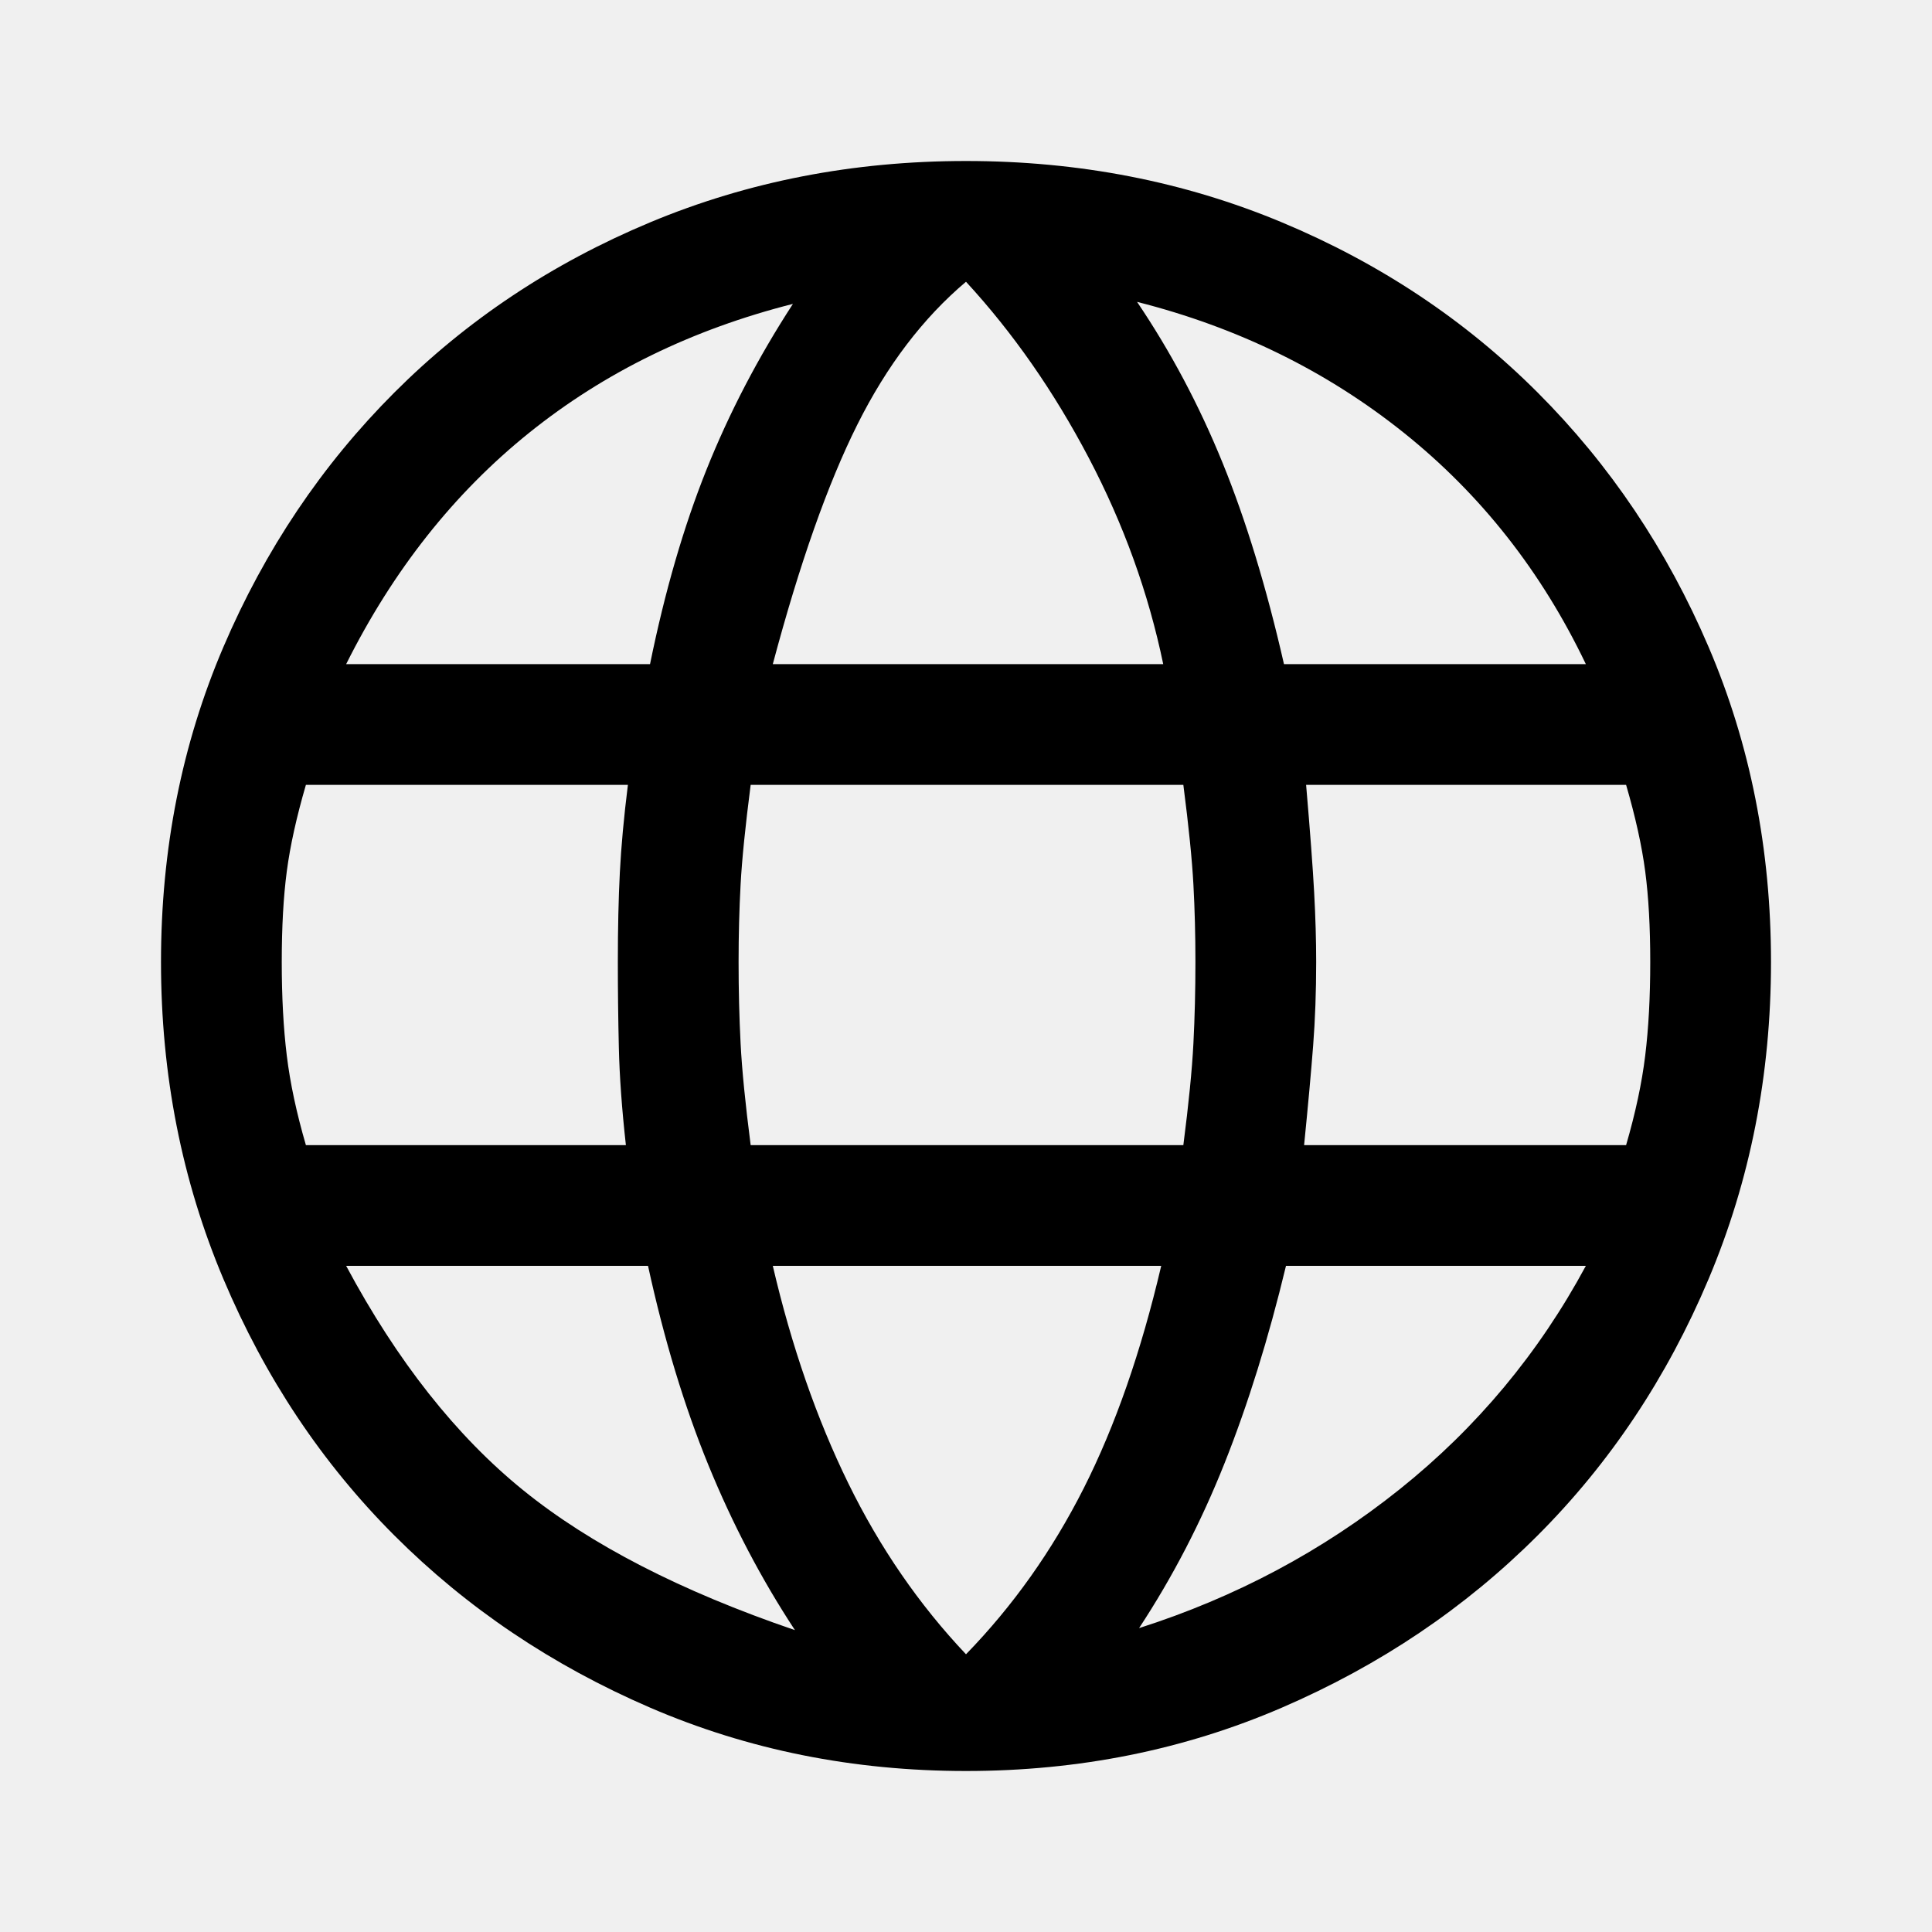
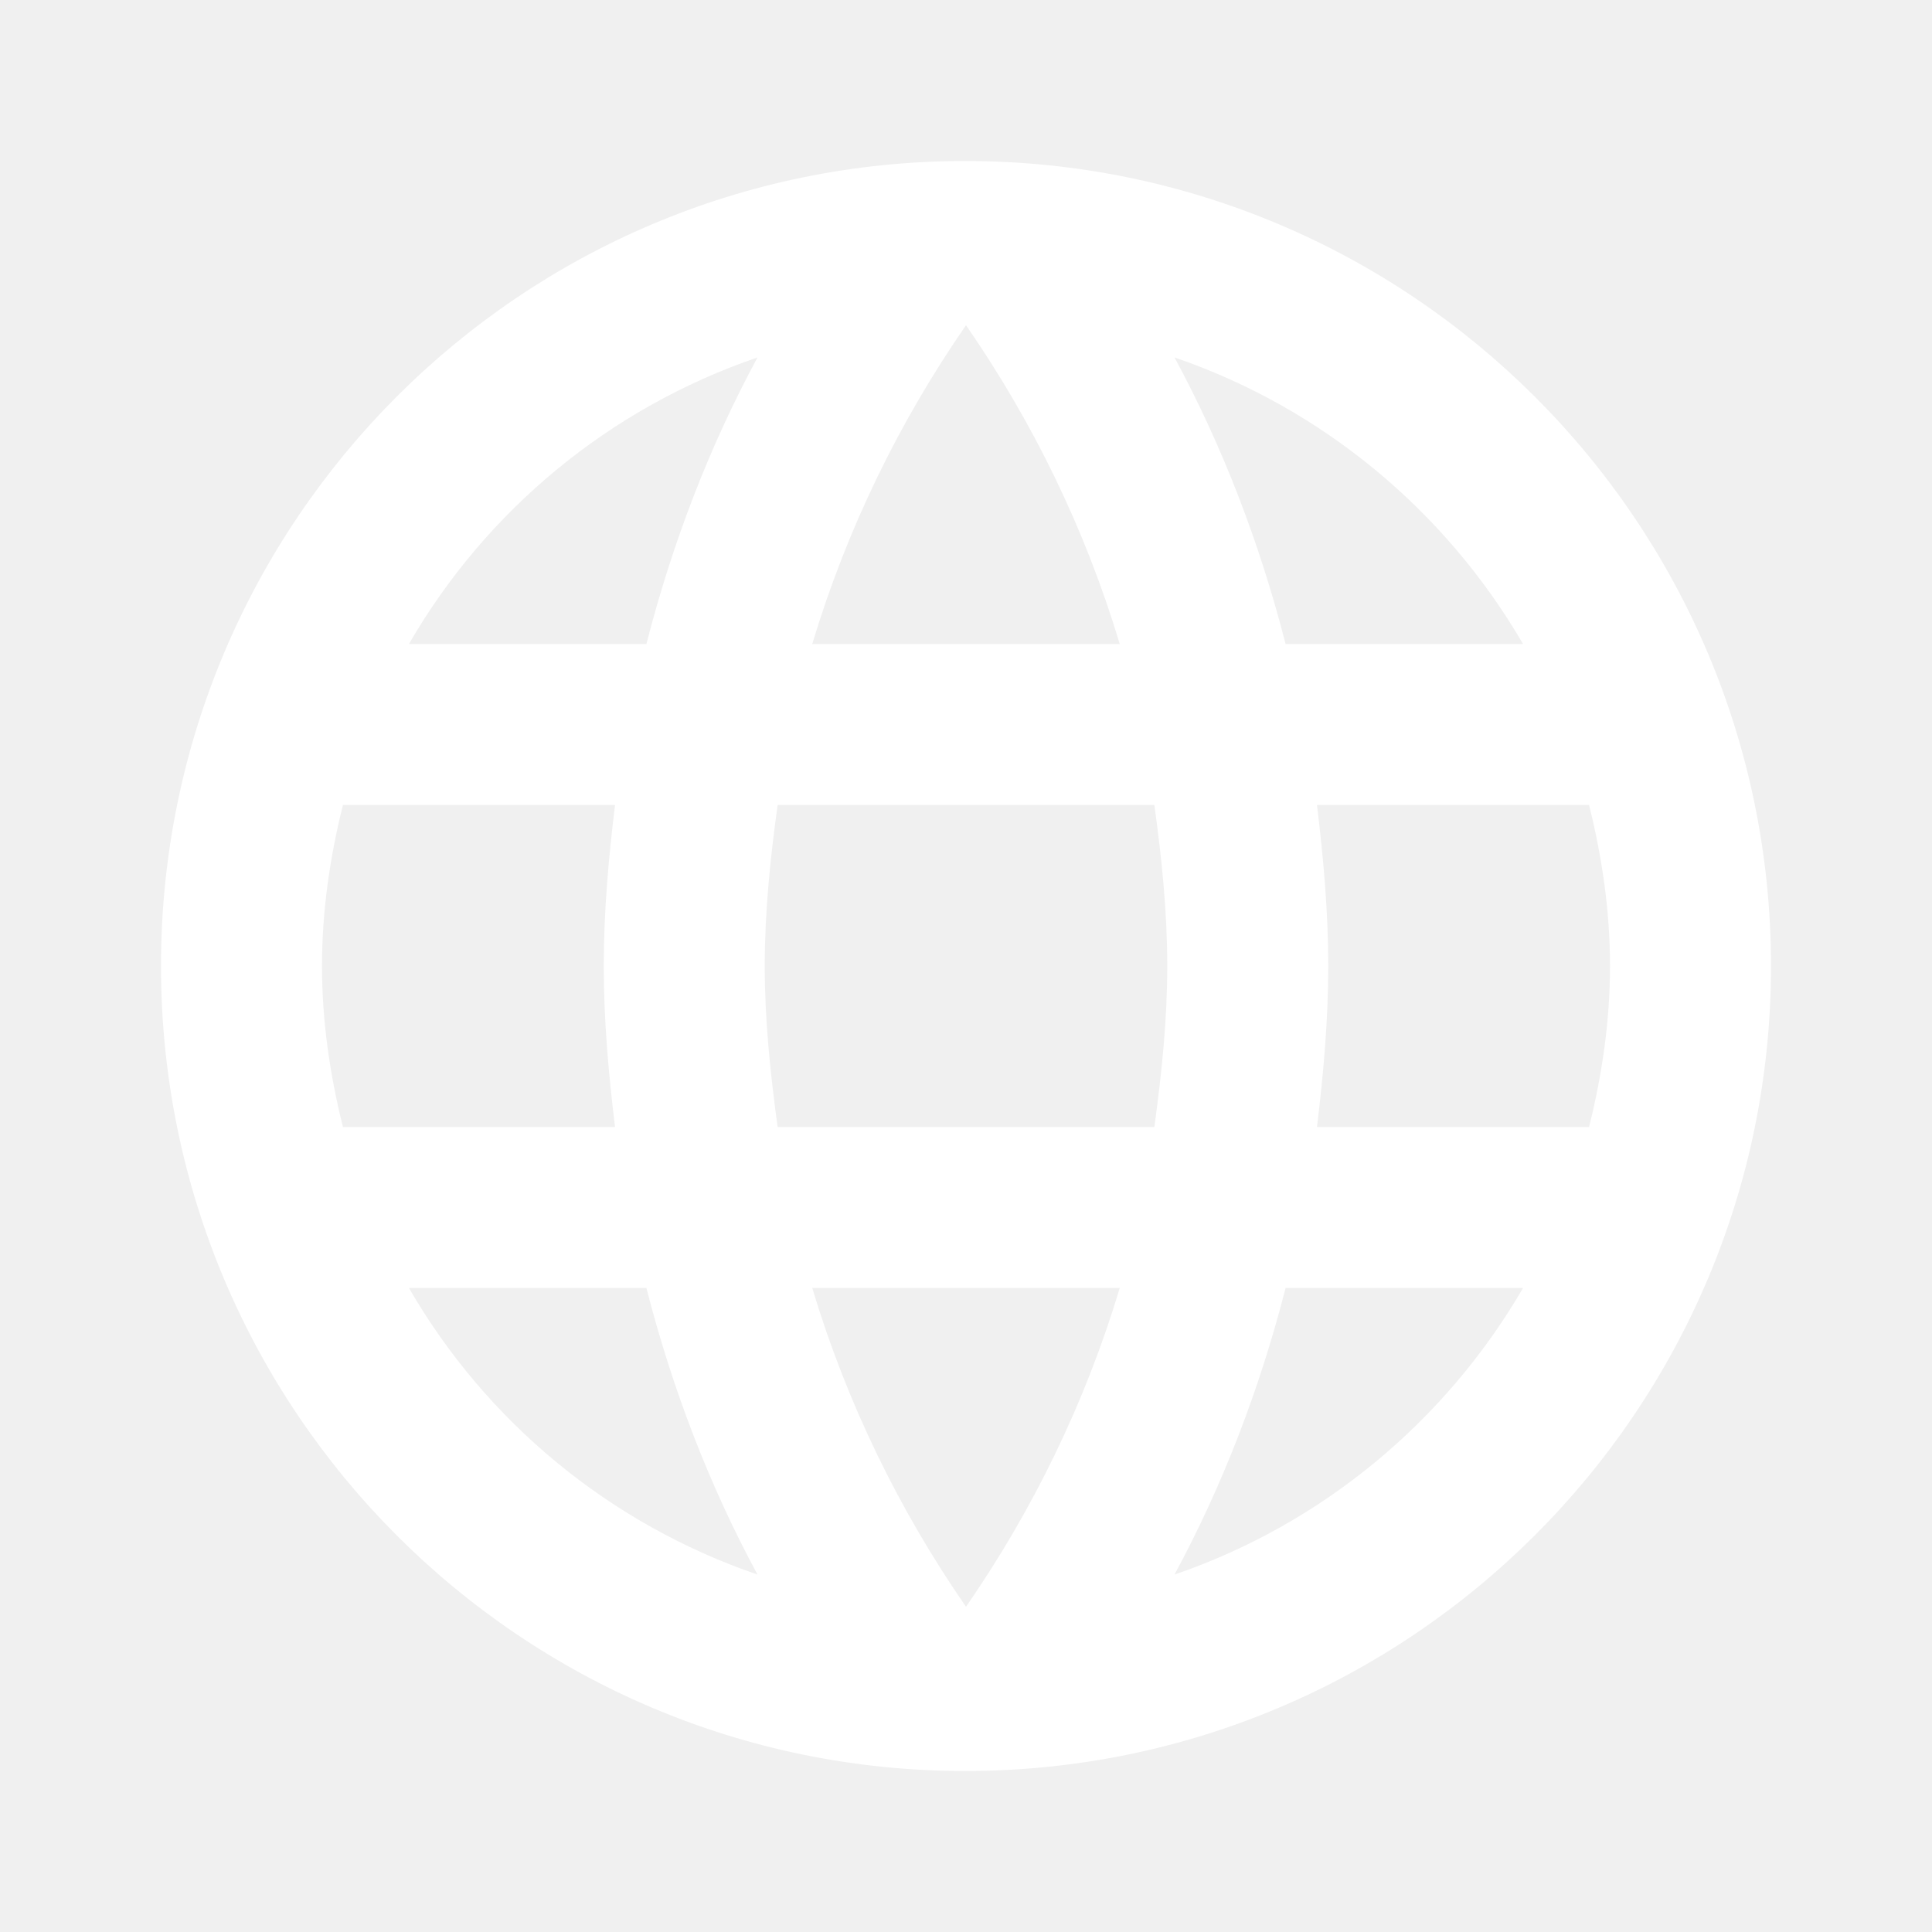
- <svg xmlns="http://www.w3.org/2000/svg" height="48" viewBox="0 96 960 960" width="48">
-   <path d="M480 976q-84 0-157-31.5T196 859q-54-54-85-127.5T80 574q0-84 31-156.5T196 291q54-54 127-84.5T480 176q84 0 157 30.5T764 291q54 54 85 126.5T880 574q0 84-31 157.5T764 859q-54 54-127 85.5T480 976Zm0-58q35-36 58.5-82.5T577 725H384q14 60 37.5 108t58.5 85Zm-85-12q-25-38-43-82t-30-99H172q38 71 88 111.5T395 906Zm171-1q72-23 129.5-69T788 725H639q-13 54-30.5 98T566 905ZM152 665h159q-3-27-3.5-48.5T307 574q0-25 1-44.5t4-43.5H152q-7 24-9.5 43t-2.5 45q0 26 2.5 46.5T152 665Zm221 0h215q4-31 5-50.5t1-40.5q0-20-1-38.5t-5-49.5H373q-4 31-5 49.5t-1 38.5q0 21 1 40.5t5 50.5Zm275 0h160q7-24 9.5-44.5T820 574q0-26-2.5-45t-9.5-43H649q3 35 4 53.5t1 34.5q0 22-1.5 41.5T648 665Zm-10-239h150q-33-69-90.5-115T565 246q25 37 42.5 80T638 426Zm-254 0h194q-11-53-37-102.5T480 236q-32 27-54 71t-42 119Zm-212 0h151q11-54 28-96.5t43-82.5q-75 19-131 64t-91 115Z" />
+ <svg xmlns="http://www.w3.org/2000/svg" height="36px" viewBox="0 0 24 24" width="36px" fill="#FFFFFF">
+   <path d="M0 0h24v24H0V0z" fill="none" />
+   <path d="M11.99 2C6.47 2 2 6.48 2 12s4.47 10 9.99 10C17.52 22 22 17.52 22 12S17.52 2 11.99 2zm6.93 6h-2.95c-.32-1.25-.78-2.45-1.38-3.56 1.84.63 3.37 1.91 4.33 3.56zM12 4.04c.83 1.2 1.48 2.53 1.91 3.96h-3.82c.43-1.43 1.08-2.76 1.91-3.96zM4.26 14C4.1 13.36 4 12.69 4 12s.1-1.36.26-2h3.38c-.08.66-.14 1.32-.14 2s.06 1.34.14 2H4.26zm.82 2h2.95c.32 1.25.78 2.45 1.38 3.56-1.84-.63-3.37-1.9-4.33-3.56zm2.95-8H5.08c.96-1.66 2.49-2.93 4.33-3.56C8.81 5.55 8.35 6.75 8.03 8zM12 19.96c-.83-1.2-1.48-2.53-1.91-3.96h3.82c-.43 1.43-1.08 2.76-1.91 3.96zM14.34 14H9.66c-.09-.66-.16-1.32-.16-2s.07-1.35.16-2h4.68c.09.65.16 1.32.16 2s-.07 1.34-.16 2zm.25 5.56c.6-1.11 1.06-2.31 1.38-3.56h2.95c-.96 1.65-2.49 2.93-4.33 3.56zM16.36 14c.08-.66.14-1.32.14-2s-.06-1.34-.14-2h3.38c.16.64.26 1.31.26 2s-.1 1.36-.26 2h-3.38z" />
</svg>
